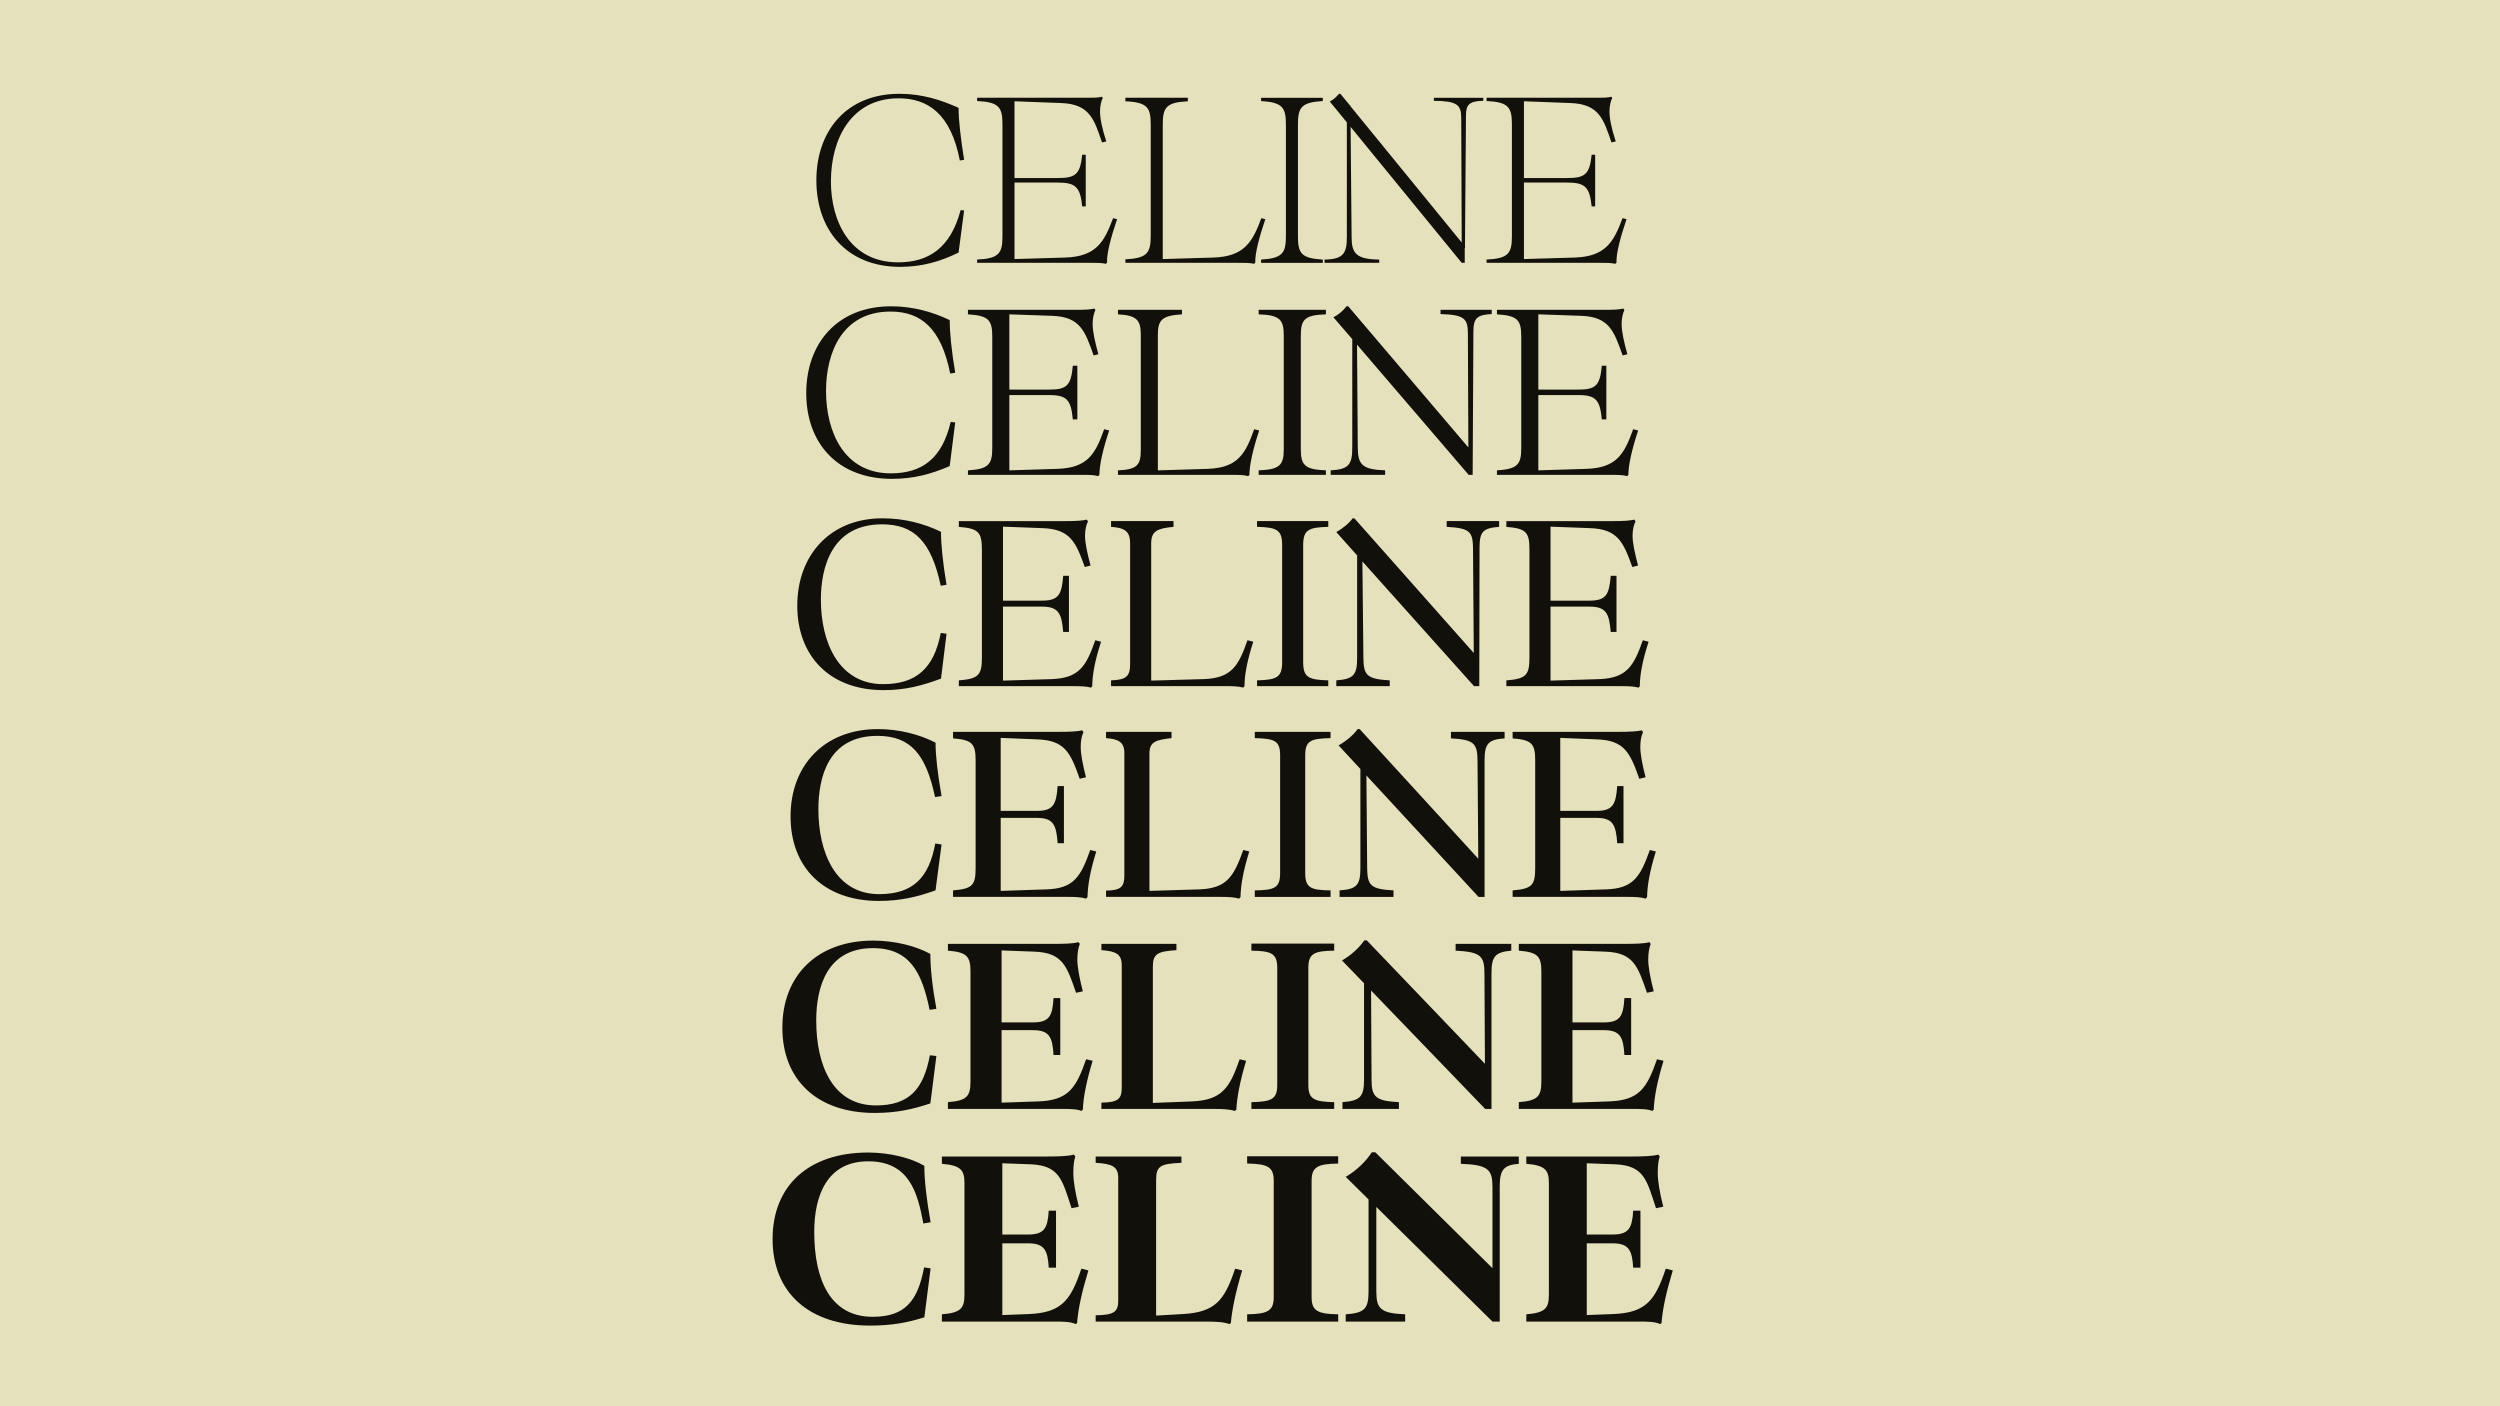
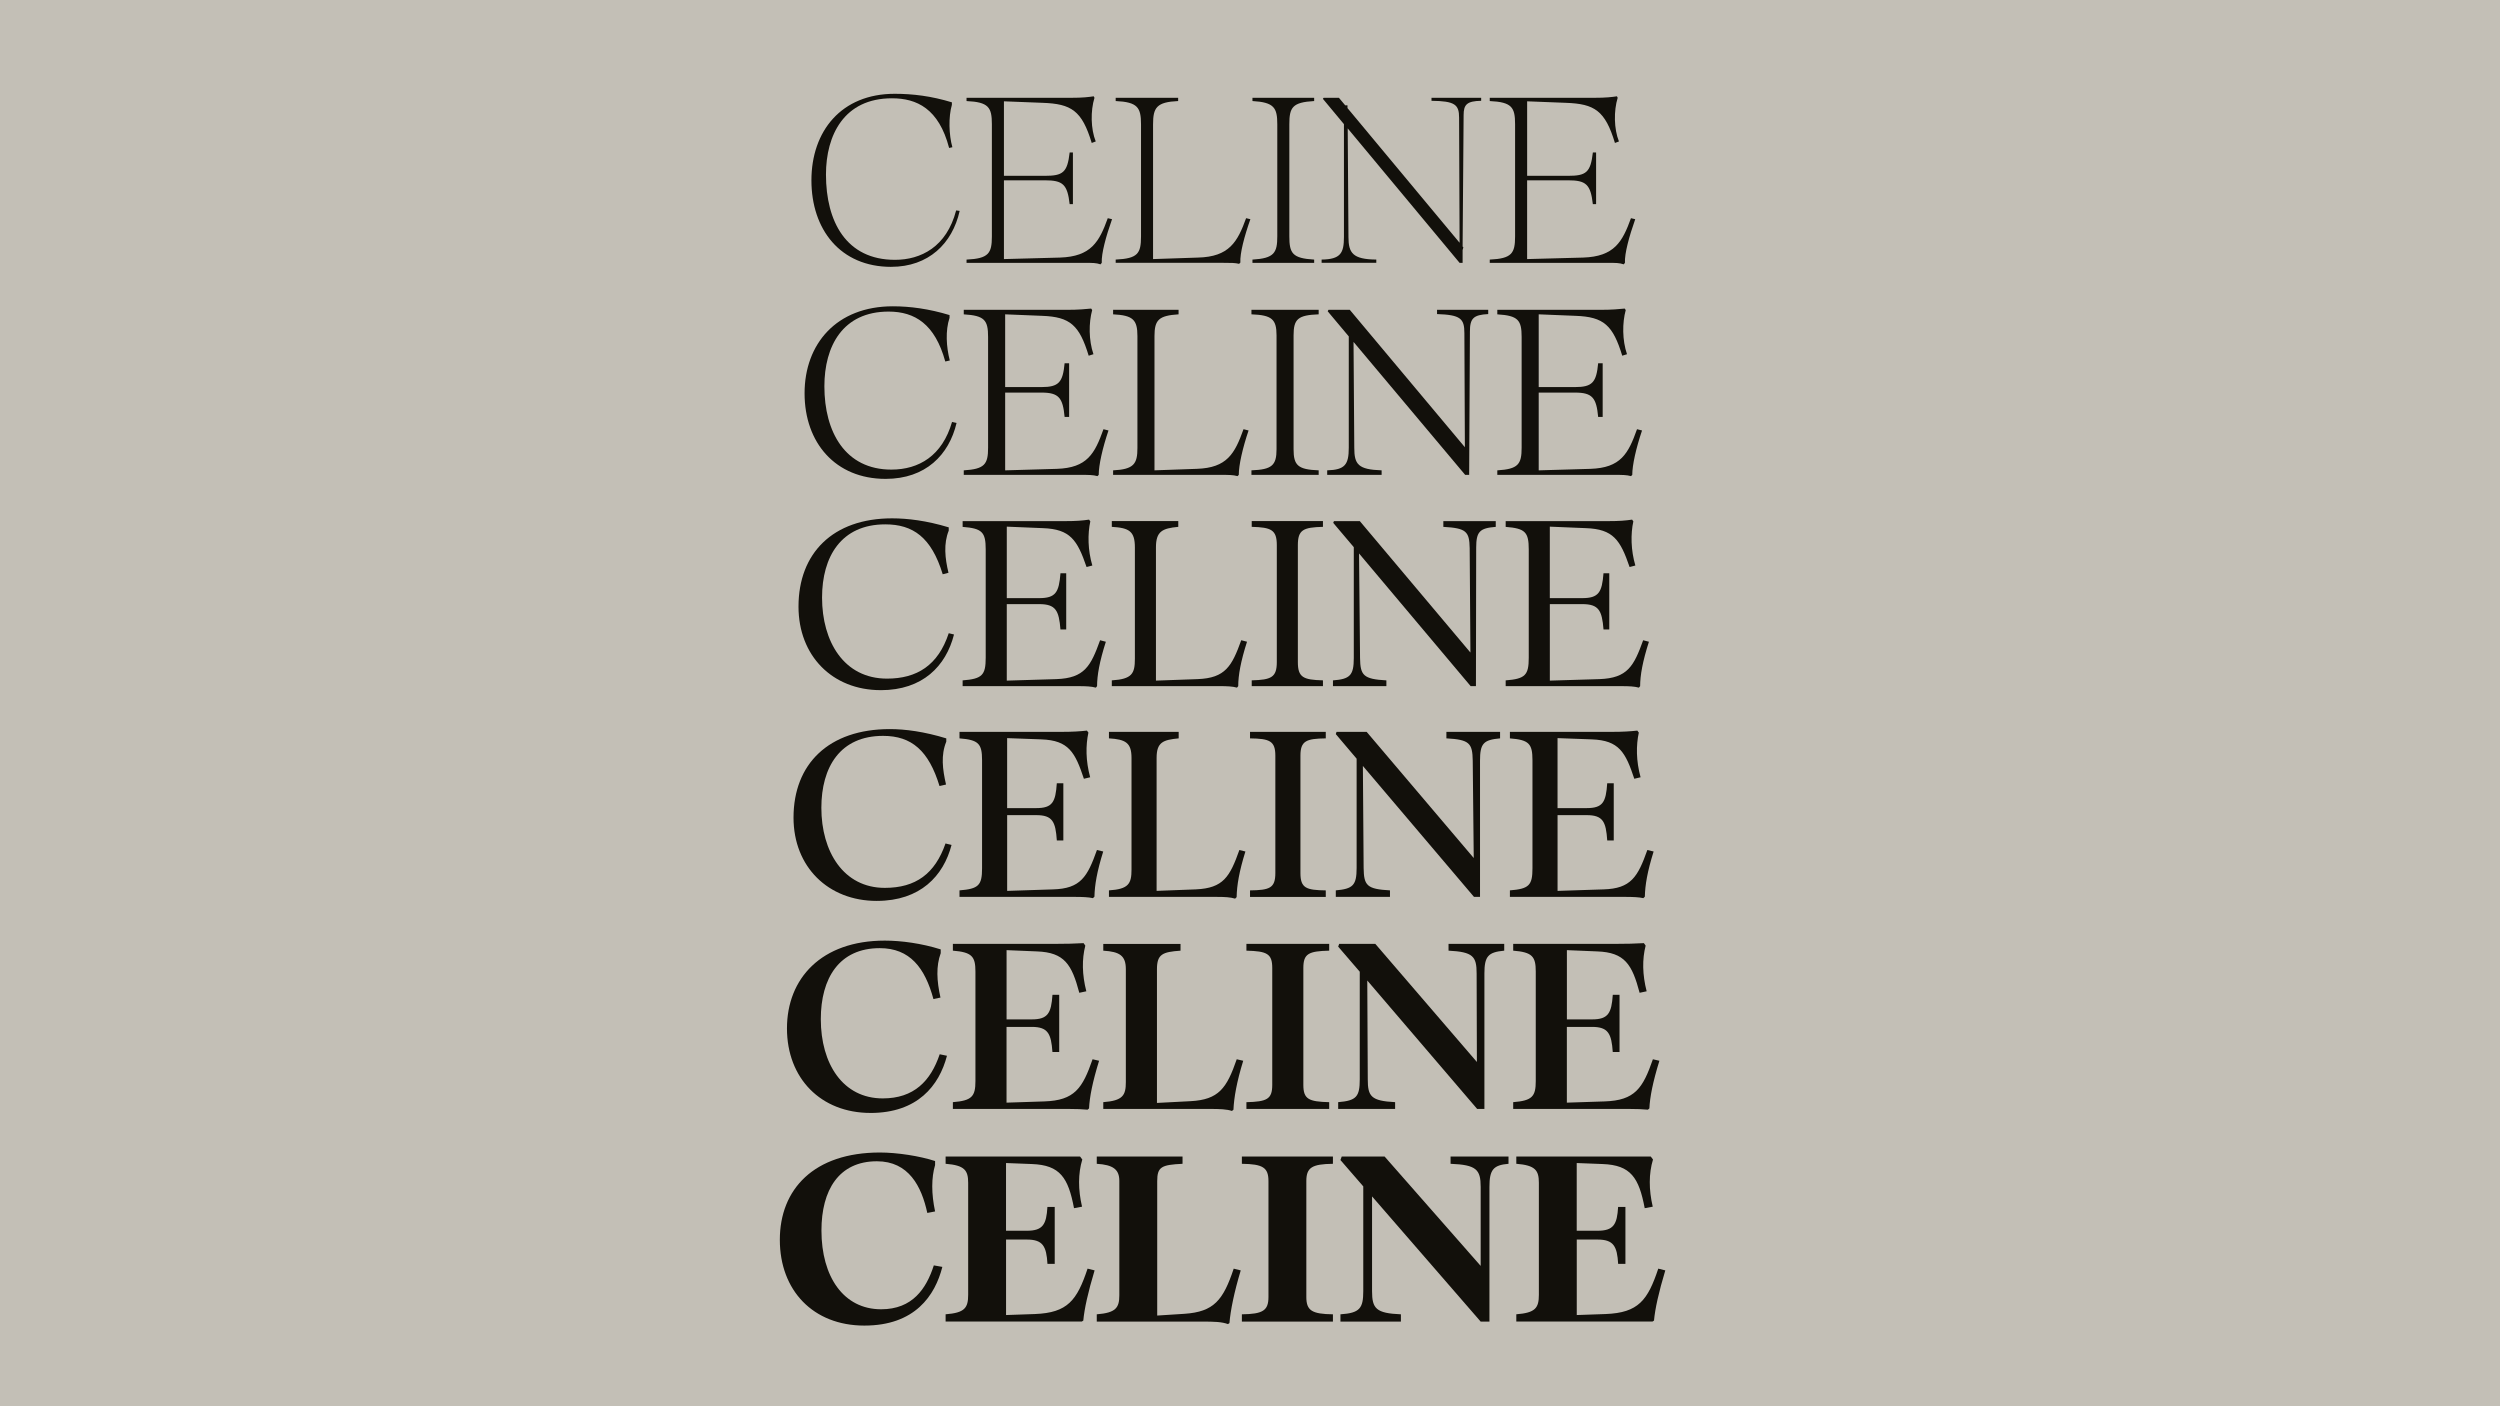
<svg xmlns="http://www.w3.org/2000/svg" id="Layer_1" data-name="Layer 1" viewBox="0 0 1366 768">
  <defs>
    <style>
      .cls-1 {
-         fill: #12100b;
+         fill: #c3bfb6;
      }

      .cls-2 {
-         fill: #e5e1bd;
+         fill: #12100b;
      }

      .cls-3 {
        clip-path: url(#clippath);
      }
    </style>
    <clipPath id="clippath">
-       <rect class="cls-2" x="-10" y="-10" width="1386" height="788" />
+       <rect class="cls-1" x="-10" y="-10" width="1386" height="788" />
    </clipPath>
  </defs>
  <g>
-     <rect class="cls-2" x="-10" y="-10" width="1386" height="788" />
+     <rect class="cls-1" x="-10" y="-10" width="1386" height="788" />
    <g class="cls-3">
-       <rect class="cls-2" x="-.35" y="-3.25" width="1366.71" height="779.89" />
+       <rect class="cls-1" x="-.35" y="-3.25" width="1366.71" height="779.89" />
    </g>
  </g>
  <g>
-     <path class="cls-1" d="M454.01,99.07c0,22.2,10.69,44.27,36.73,44.27,16.45,0,28.64-7.67,34.13-28.51l1.92.14-3.02,23.03c-10,4.93-20.15,7.81-31.93,7.81-29.6,0-45.78-20.56-45.78-47.28s16.17-47.28,45.37-47.28c12.33,0,22.61,3.29,32.34,7.68,0,6.85,1.1,16.17,3.02,28.37l-2.33.41c-4.93-25.63-17.54-33.99-33.44-33.99-25.9,0-37,22.2-37,45.36Z" />
-     <path class="cls-1" d="M593.25,84.54v28.23h-1.92c-1.1-10.69-3.7-13.02-13.43-13.02h-23.57v41.8l27.68-.82c17-.55,21.38-8.63,26.18-21.52l2.19.55c-3.15,9.18-5.76,18.78-5.48,23.71l-.69.68c-2.33-.55-4.39-.55-8.91-.55h-61.4v-1.78c11.92-.55,13.84-3.43,13.84-12.61v-61.4c0-9.18-1.92-12.06-13.84-12.61v-1.78h59.89c4.11,0,5.76,0,8.36-.55l.41.69c-.82,1.51-1.51,4.39-1.51,7.26,0,4.11,1.23,9.73,3.43,16.45l-2.33.55c-4.25-12.33-6.58-20.97-22.34-21.52l-25.49-.96v41.94h23.57c9.73,0,12.33-1.92,13.43-12.75h1.92Z" />
-     <path class="cls-1" d="M689.19,119.22l2.19.55c-3.15,9.18-5.76,18.78-5.48,23.71l-.69.68c-2.19-.55-4.39-.55-8.63-.55h-61.67v-1.92c11.92-.55,13.84-3.56,13.84-12.75v-60.85c0-9.18-1.65-12.2-13.84-12.75v-1.92h34.13v1.92c-11.79.55-13.71,3.43-13.71,12.61v73.6l27.68-.82c17-.55,21.38-8.63,26.18-21.52Z" />
-     <path class="cls-1" d="M689.05,55.21v-1.78h33.72v1.78c-11.79.69-13.57,3.56-13.57,12.75v61.13c0,9.32,1.78,12.06,13.57,12.75v1.78h-33.72v-1.78c11.79-.69,13.57-3.7,13.57-12.75v-61.13c0-9.04-1.78-12.06-13.57-12.75Z" />
-     <path class="cls-1" d="M737.56,57.54h.27v.41l60.85,74.56-.27-68.25c0-7.13-2.47-9.05-14.94-9.18v-1.64h27v1.64c-7.54.14-9.46,2.06-9.46,7.81l-.55,71.68.14.27-.27.96v7.81h-1.65l-60.71-74.28.55,60.17c0,8.77,2.33,12.2,15.08,12.33v1.78h-29.88v-1.78c10.28-.14,12.2-3.43,12.2-12.33v-62.63l-9.32-11.38c2.33-1.23,3.56-2.6,5.07-4.25h.69l5.21,6.3Z" />
-     <path class="cls-1" d="M871.6,84.54v28.23h-1.92c-1.1-10.69-3.7-13.02-13.43-13.02h-23.57v41.8l27.69-.82c16.99-.55,21.38-8.63,26.18-21.52l2.19.55c-3.15,9.18-5.76,18.78-5.48,23.71l-.69.68c-2.33-.55-4.39-.55-8.91-.55h-61.4v-1.78c11.92-.55,13.84-3.43,13.84-12.61v-61.4c0-9.18-1.92-12.06-13.84-12.61v-1.78h59.89c4.11,0,5.76,0,8.36-.55l.41.69c-.82,1.51-1.51,4.39-1.51,7.26,0,4.11,1.23,9.73,3.43,16.45l-2.33.55c-4.25-12.33-6.58-20.97-22.34-21.52l-25.49-.96v41.94h23.57c9.73,0,12.33-1.92,13.43-12.75h1.92Z" />
+     <path class="cls-2" d="M486.94,145.81c-27.82,0-43.58-20.42-43.58-47.28s16.31-47.28,45.5-47.28c9.87,0,20.01,1.23,31.25,4.66v1.37c-1.92,6.58-1.64,16.45.27,23.16l-1.78.41c-5.62-21.52-17.68-27.14-31.25-27.14-26.18,0-36.04,20.15-36.04,41.66,0,25.77,11.1,46.6,37.69,46.6,14.12,0,28.23-6.99,33.44-27l1.92.27c-3.97,17.82-17,30.56-37.42,30.56Z" />
+     <path class="cls-2" d="M586.24,83.31v28.23h-1.78c-1.23-10.83-3.7-13.02-13.57-13.02h-22.34v43.04l30.56-.82c17.13-.55,21.52-8.63,26.18-21.52l2.33.55c-3.29,9.32-5.89,18.78-5.62,23.85l-.69.82c-2.33-.82-4.25-.82-8.91-.82h-64.28v-1.78c12.06-.55,13.84-3.43,13.84-12.61v-61.4c0-9.18-1.78-12.06-13.84-12.61v-1.78h56.88c6.85,0,9.73-.41,12.61-.82l.41.82c-2.19,7.13-2.06,16.99.69,23.85l-2.19.82c-5.34-17.68-11.1-21.38-26.86-21.93l-21.11-.82v40.71h22.34c9.87,0,12.33-1.78,13.57-12.75h1.78Z" />
+     <path class="cls-2" d="M680.88,119.22l2.33.55c-3.29,9.32-5.76,18.64-5.48,23.71l-.69.68c-2.19-.55-4.39-.55-8.63-.55h-58.8v-1.78c12.06-.55,13.84-3.29,13.84-12.61v-61.26c0-9.18-1.78-12.2-13.84-12.75v-1.78h34.13v1.78c-11.79.55-13.71,3.56-13.71,12.75v73.6l24.53-.82c17.13-.41,21.65-8.63,26.31-21.52Z" />
+     <path class="cls-2" d="M684.34,55.21v-1.78h33.72v1.78c-11.92.69-13.57,3.43-13.57,12.75v61.13c0,9.32,1.64,12.06,13.57,12.75v1.78h-33.72v-1.78c11.92-.69,13.57-3.7,13.57-12.75v-61.13c0-9.04-1.64-12.06-13.57-12.75Z" />
+     <path class="cls-2" d="M735.03,57.54h1.23v1.51l61.26,73.6-.27-68.39c0-7.13-2.33-9.05-15.08-9.18v-1.64h27.14v1.64c-7.81.14-9.59,2.06-9.59,7.81l-.55,71.82.41.41-.41,1.51v6.99h-1.65l-61.13-73.46.41,59.34c0,8.77,2.33,12.2,15.21,12.33v1.78h-29.88v-1.78c10.42-.14,12.2-3.56,12.2-12.33v-61.67l-11.51-13.84.41-.55h8.36l3.43,4.11Z" />
+     <path class="cls-2" d="M872.11,83.31v28.23h-1.78c-1.23-10.83-3.7-13.02-13.57-13.02h-22.34v43.04l30.56-.82c17.13-.55,21.52-8.63,26.18-21.52l2.33.55c-3.29,9.32-5.89,18.78-5.62,23.85l-.68.82c-2.33-.82-4.25-.82-8.91-.82h-64.28v-1.78c12.06-.55,13.84-3.43,13.84-12.61v-61.4c0-9.18-1.78-12.06-13.84-12.61v-1.78h56.88c6.85,0,9.73-.41,12.61-.82l.41.82c-2.19,7.13-2.06,16.99.69,23.85l-2.19.82c-5.35-17.68-11.1-21.38-26.86-21.93l-21.11-.82v40.71h22.34c9.87,0,12.33-1.78,13.57-12.75h1.78Z" />
  </g>
  <g>
-     <path class="cls-1" d="M451.34,213.55c0,22.89,10.14,45.09,35.36,45.09,17.27,0,28.1-8.22,32.76-28.1l2.47.27-3.01,23.85c-10.14,4.39-19.74,6.99-31.52,6.99-30.02,0-46.87-19.74-46.87-46.87s17-47.42,46.32-47.42c11.92,0,22.61,3.02,32.07,7.54,0,6.85.96,16.45,3.01,28.78l-2.74.41c-4.93-24.53-15.76-33.85-32.62-33.85-26.31,0-35.22,22.34-35.22,43.31Z" />
-     <path class="cls-1" d="M588.66,199.84v29.33h-2.47c-.96-10.42-3.15-13.29-12.61-13.29h-22.07v41.12l26.31-.82c16.45-.55,20.7-8.09,25.49-21.66l2.74.69c-3.29,9.87-5.34,18.78-5.34,24.26l-.69.69c-2.33-.69-4.93-.69-9.18-.69h-61.95v-2.47c11.38-.69,13.29-3.29,13.29-12.33v-60.58c0-9.18-1.92-11.65-13.29-12.33v-2.47h58.66c5.34,0,7.95-.14,10.42-.69l.55.82c-.82,1.64-1.51,4.52-1.51,7.54,0,4.11,1.23,9.73,3.15,16.58l-2.6.68c-4.66-13.16-7.26-21.11-22.61-21.65l-23.44-.82v41.12h22.07c9.46,0,11.65-2.47,12.61-13.02h2.47Z" />
-     <path class="cls-1" d="M685.28,234.52l2.74.69c-3.29,9.87-5.34,18.78-5.34,24.26l-.69.69c-2.33-.69-4.93-.69-9.18-.69h-61.95v-2.47c10.55-.41,12.47-3.02,12.47-11.1v-63.04c0-8.09-2.33-10.55-12.47-11.1v-2.47h34.95v2.47c-10.69.69-13.16,2.88-13.16,11.1v74.15l27.14-.82c16.45-.55,20.7-8.09,25.49-21.66Z" />
-     <path class="cls-1" d="M687.74,171.75v-2.47h36.73v2.47c-11.38.41-13.71,2.6-13.71,11.51v62.22c0,8.77,2.33,11.1,13.71,11.51v2.47h-36.73v-2.47c11.38-.41,13.71-2.74,13.71-11.51v-62.22c0-8.77-2.33-11.1-13.71-11.51Z" />
-     <path class="cls-1" d="M802.32,244.52l-.27-62.5c0-8.09-2.19-10-14.94-10.42v-2.33h27.96v2.33c-8.09.41-10,2.33-10,9.59l-.41,78.26h-2.19l-60.99-71.13.41,56.33c.14,9.05,2.19,11.92,14.94,12.33v2.47h-29.74v-2.47c9.87-.41,11.79-3.29,11.79-12.33v-59.34l-10.28-11.92c3.02-1.64,5.35-3.7,7.13-6.03h.96l65.65,77.16Z" />
-     <path class="cls-1" d="M877.7,199.84v29.33h-2.47c-.96-10.42-3.15-13.29-12.61-13.29h-22.07v41.12l26.31-.82c16.45-.55,20.7-8.09,25.49-21.66l2.74.69c-3.29,9.87-5.35,18.78-5.35,24.26l-.68.69c-2.33-.69-4.93-.69-9.18-.69h-61.95v-2.47c11.38-.69,13.29-3.29,13.29-12.33v-60.58c0-9.18-1.92-11.65-13.29-12.33v-2.47h58.66c5.35,0,7.95-.14,10.42-.69l.55.82c-.82,1.64-1.51,4.52-1.51,7.54,0,4.11,1.23,9.73,3.15,16.58l-2.6.68c-4.66-13.16-7.26-21.11-22.61-21.65l-23.44-.82v41.12h22.07c9.46,0,11.65-2.47,12.61-13.02h2.47Z" />
+     <path class="cls-2" d="M483.89,261.66c-27.41,0-44.27-19.74-44.27-46.74s17.41-47.56,48.24-47.56c9.32,0,19.74,1.37,30.97,4.8v1.51c-2.33,6.99-1.78,15.9.14,23.3l-2.47.55c-5.62-20.42-16.58-27.27-30.97-27.27-25.08,0-35.09,18.91-35.09,40.84,0,24.94,11.38,45.5,36.59,45.5,15.08,0,27.82-7.54,33.17-26.04l2.47.55c-4.11,17.41-16.86,30.56-38.79,30.56Z" />
+     <path class="cls-2" d="M584.17,198.47v29.33h-2.47c-.96-10.42-3.15-13.29-12.61-13.29h-19.87v42.49l28.23-.82c16.58-.55,20.7-8.22,25.49-21.66l2.74.69c-3.29,9.73-5.34,18.91-5.34,24.26l-.69.69c-2.33-.69-4.93-.69-9.18-.69h-63.87v-2.47c11.38-.69,13.29-3.29,13.29-12.33v-60.58c0-9.18-1.92-11.65-13.29-12.33v-2.47h56.33c6.58,0,10.14-.41,13.29-.69l.55.82c-1.92,6.99-1.92,16.45.69,24.12l-2.6.82c-5.07-16.58-10-21.24-25.49-21.79l-20.15-.82v39.75h19.87c9.46,0,11.65-2.6,12.61-13.02h2.47Z" />
+     <path class="cls-2" d="M679.48,234.52l2.74.69c-3.29,9.73-5.35,18.91-5.35,24.26l-.69.69c-2.33-.69-4.93-.69-9.18-.69h-58.8v-2.47c11.38-.55,13.29-3.56,13.29-12.2v-61.13c0-8.91-2.33-11.38-13.29-11.92v-2.47h35.77v2.47c-10.83.69-13.16,3.02-13.16,11.92v73.32l23.16-.82c16.45-.55,20.7-8.22,25.49-21.66Z" />
+     <path class="cls-2" d="M683.79,171.75v-2.47h36.73v2.47c-11.38.41-13.71,2.6-13.71,11.51v62.22c0,8.77,2.33,11.1,13.71,11.51v2.47h-36.73v-2.47c11.24-.41,13.71-2.74,13.71-11.51v-62.22c0-8.77-2.47-11.1-13.71-11.51Z" />
+     <path class="cls-2" d="M800.41,244.39l-.27-62.36c0-7.95-2.06-10-14.94-10.42v-2.33h27.96v2.33c-8.09.41-10,2.33-10,9.59l-.41,78.26h-2.19l-60.99-72.64.41,57.84c0,9.05,2.06,11.92,14.94,12.33v2.47h-29.74v-2.47c9.73-.27,11.79-3.15,11.79-12.33v-60.85l-11.51-13.71.41-.82h11.65l62.91,75.11Z" />
+     <path class="cls-2" d="M875.7,198.47v29.33h-2.47c-.96-10.42-3.15-13.29-12.61-13.29h-19.87v42.49l28.23-.82c16.58-.55,20.7-8.22,25.49-21.66l2.74.69c-3.29,9.73-5.34,18.91-5.34,24.26l-.69.69c-2.33-.69-4.93-.69-9.18-.69h-63.87v-2.47c11.38-.69,13.29-3.29,13.29-12.33v-60.58c0-9.18-1.92-11.65-13.29-12.33v-2.47h56.33c6.58,0,10.14-.41,13.29-.69l.55.82c-1.92,6.99-1.92,16.45.69,24.12l-2.6.82c-5.07-16.58-10-21.24-25.49-21.79l-20.15-.82v39.75h19.87c9.46,0,11.65-2.6,12.61-13.02h2.47Z" />
  </g>
  <g>
-     <path class="cls-1" d="M448.53,327.76c0,22.89,9.59,46.05,33.99,46.05,18.37,0,27.82-8.91,31.52-27.96l3.15.41-3.02,24.53c-10.28,3.84-19.46,6.3-31.39,6.3-29.74,0-47.15-18.91-47.15-46.19s17.68-47.7,46.6-47.7c11.51,0,22.48,2.74,31.93,7.4,0,6.85.96,16.58,3.02,28.92l-3.15.55c-5.21-24.4-14.67-33.58-32.07-33.58-27.41,0-33.44,23.3-33.44,41.25Z" />
-     <path class="cls-1" d="M584.07,314.6v30.7h-3.15c-.82-10.28-2.6-13.84-11.65-13.84h-21.24v40.43l26.59-.82c15.21-.55,18.91-7.26,23.85-21.24l3.15.82c-3.43,10.55-4.8,18.23-4.8,24.26l-.69.82c-2.33-.69-5.48-.82-9.46-.82h-62.77v-3.15c10.69-.82,12.61-2.88,12.61-12.33v-59.21c0-9.46-1.92-11.51-12.61-12.33v-3.15h57.7c6.72,0,9.87-.27,12.2-.82l.69.96c-.96,1.78-1.64,4.66-1.64,7.81,0,3.97,1.23,9.59,3.02,16.31l-3.15.82c-4.93-13.84-8.09-20.7-23.03-21.24l-21.65-.82v40.43h21.24c9.05,0,10.83-3.15,11.65-13.57h3.15Z" />
-     <path class="cls-1" d="M681.65,349.82l3.15.82c-3.43,10.55-4.8,18.23-4.8,24.26l-.69.82c-2.33-.69-5.48-.82-9.46-.82h-62.77v-3.15c8.5-.27,10.42-2.33,10.42-9.05v-65.79c0-6.71-3.01-8.5-10.42-9.04v-3.15h34.13v3.15c-8.91.82-12.2,2.33-12.2,9.04v74.97l28.78-.82c15.21-.55,18.91-7.26,23.85-21.24Z" />
-     <path class="cls-1" d="M686.85,287.87v-3.15h38.92v3.15c-10.83.27-13.71,1.64-13.71,10v63.87c0,8.36,2.88,9.73,13.71,10v3.15h-38.92v-3.15c10.83-.27,13.71-1.64,13.71-10v-63.87c0-8.36-2.88-9.73-13.71-10Z" />
-     <path class="cls-1" d="M805.27,356.81l-.41-57.29c-.14-9.05-1.78-10.96-14.39-11.65v-3.15h28.64v3.15c-8.77.68-10.69,2.6-10.69,11.38l-.14,75.65h-2.88l-60.99-68.12.55,52.77c.14,9.32,1.78,11.51,14.39,12.2v3.15h-29.19v-3.15c9.32-.69,11.38-2.88,11.38-12.2v-56.06l-11.38-12.75c3.56-2.06,6.99-4.8,8.91-7.54h.96l65.24,73.6Z" />
-     <path class="cls-1" d="M883.25,314.6v30.7h-3.15c-.82-10.28-2.6-13.84-11.65-13.84h-21.24v40.43l26.59-.82c15.21-.55,18.91-7.26,23.85-21.24l3.15.82c-3.43,10.55-4.8,18.23-4.8,24.26l-.69.82c-2.33-.69-5.48-.82-9.46-.82h-62.77v-3.15c10.69-.82,12.61-2.88,12.61-12.33v-59.21c0-9.46-1.92-11.51-12.61-12.33v-3.15h57.7c6.71,0,9.87-.27,12.2-.82l.69.96c-.96,1.78-1.64,4.66-1.64,7.81,0,3.97,1.23,9.59,3.01,16.31l-3.15.82c-4.93-13.84-8.09-20.7-23.02-21.24l-21.66-.82v40.43h21.24c9.04,0,10.83-3.15,11.65-13.57h3.15Z" />
+     <path class="cls-2" d="M481.25,377.1c-26.59,0-44.95-18.91-44.95-45.64,0-29.19,18.78-48.24,51.12-48.24,8.36,0,18.78,1.23,30.97,4.93v1.78c-2.88,7.13-2.06,15.08-.14,23.03l-3.15.82c-6.17-20.28-16.31-27.27-31.39-27.27-24.12,0-34.54,17.68-34.54,40.02,0,23.98,11.92,44.27,35.5,44.27,16.31,0,27.96-7.26,33.72-24.81l2.88.69c-4.39,17.27-17.13,30.43-40.02,30.43Z" />
+     <path class="cls-2" d="M582.58,313.23v30.7h-3.15c-.82-10.42-2.6-13.84-11.65-13.84h-17.68v41.8l27.14-.82c15.35-.55,18.78-7.13,23.85-21.24l3.15.82c-3.43,10.69-4.8,18.37-4.8,24.26l-.68.82c-2.33-.69-5.48-.82-9.46-.82h-63.32v-3.15c10.69-.82,12.61-2.88,12.61-12.33v-59.21c0-9.46-1.92-11.51-12.61-12.33v-3.15h56.06c6.03,0,9.32-.27,13.02-.82l.69.96c-1.51,6.85-1.37,15.76,1.1,24.12l-3.15.82c-5.07-14.8-8.91-20.7-23.85-21.24l-19.74-.82v39.06h17.68c9.05,0,10.83-3.15,11.65-13.57h3.15Z" />
+     <path class="cls-2" d="M678.22,349.82l3.15.82c-3.43,10.69-4.8,18.37-4.8,24.26l-.69.82c-2.33-.69-5.48-.82-9.46-.82h-58.93v-3.15c11.1-.69,12.61-3.7,12.61-11.79v-60.85c0-8.77-3.01-10.69-12.61-11.24v-3.15h36.32v3.15c-8.77.82-12.2,2.47-12.2,11.24v72.78l22.75-.82c15.21-.55,18.78-7.13,23.85-21.24Z" />
+     <path class="cls-2" d="M683.94,287.87v-3.15h38.92v3.15c-10.83.27-13.71,1.64-13.71,10v63.87c0,8.36,2.88,9.73,13.71,10v3.15h-38.92v-3.15c10.69-.27,13.71-1.64,13.71-10v-63.87c0-8.36-3.02-9.73-13.71-10Z" />
+     <path class="cls-2" d="M803.44,356.54l-.41-57.01c-.14-9.18-1.92-10.96-14.39-11.65v-3.15h28.64v3.15c-8.77.68-10.69,2.6-10.69,11.38l-.14,75.65h-2.88l-60.99-72.5.55,57.15c.14,9.46,1.78,11.51,14.39,12.2v3.15h-29.19v-3.15c9.32-.69,11.38-2.74,11.38-12.2v-60.58l-11.24-13.29.41-.96h14.12l60.44,71.82Z" />
+     <path class="cls-2" d="M879.31,313.23v30.7h-3.15c-.82-10.42-2.6-13.84-11.65-13.84h-17.68v41.8l27.14-.82c15.35-.55,18.78-7.13,23.85-21.24l3.15.82c-3.43,10.69-4.8,18.37-4.8,24.26l-.69.82c-2.33-.69-5.48-.82-9.46-.82h-63.32v-3.15c10.69-.82,12.61-2.88,12.61-12.33v-59.21c0-9.46-1.92-11.51-12.61-12.33v-3.15h56.05c6.03,0,9.32-.27,13.02-.82l.69.96c-1.51,6.85-1.37,15.76,1.1,24.12l-3.15.82c-5.07-14.8-8.91-20.7-23.85-21.24l-19.74-.82v39.06h17.68c9.04,0,10.83-3.15,11.65-13.57h3.15Z" />
  </g>
  <g>
-     <path class="cls-1" d="M447.16,442.1c0,23.57,9.32,46.46,33.17,46.46,18.64,0,27.27-9.04,30.7-27.68l3.43.55-3.29,25.08c-10.14,3.56-19.05,5.76-30.97,5.76-30.15,0-48.24-18.37-48.24-46.19s18.37-47.7,47.7-47.7c11.24,0,22.48,2.74,31.52,7.4,0,6.99,1.1,16.72,3.29,29.19l-3.56.55c-4.93-23.16-13.16-33.44-31.52-33.44-27,0-32.21,22.89-32.21,40.02Z" />
-     <path class="cls-1" d="M581.33,429.49v31.25h-3.43c-.69-10.14-2.47-13.84-11.24-13.84h-19.87v39.88l24.81-.82c15.21-.41,18.91-6.99,24.12-21.52l3.29.82c-3.43,10.96-4.66,18.5-4.8,24.94l-.82.82c-2.33-.82-5.76-.96-9.73-.96h-62.91v-3.56c10.42-.82,12.33-2.74,12.33-12.06v-59.07c0-9.05-1.92-11.1-12.33-11.92v-3.56h57.15c7.26,0,10.96-.27,13.43-.82l.68.96c-.96,1.92-1.51,4.8-1.51,8.09,0,3.97,1.1,9.59,2.88,16.58l-3.43.82c-5.07-14.39-8.22-20.97-23.02-21.52l-20.15-.82v39.88h19.87c8.77,0,10.55-3.43,11.24-13.57h3.43Z" />
-     <path class="cls-1" d="M679.32,464.44l3.29.82c-3.43,10.96-4.66,18.64-4.8,24.94l-.82.82c-2.47-.82-5.76-.96-10.14-.96h-62.5v-3.43c8.09-.14,10-2.06,10-8.22v-66.88c0-6.17-3.29-7.67-10-8.22v-3.43h35.77v3.43c-8.63.96-12.06,2.06-12.06,8.36v75.11l27.14-.82c15.21-.55,18.91-6.99,24.12-21.52Z" />
-     <path class="cls-1" d="M685.62,403.31v-3.43h41.39v3.43c-10.83.27-13.84,1.37-13.84,9.46v64.28c0,8.09,3.02,9.32,13.84,9.46v3.56h-41.39v-3.56c10.83-.14,13.84-1.37,13.84-9.46v-64.28c0-8.09-3.02-9.18-13.84-9.46Z" />
-     <path class="cls-1" d="M807.73,469.24l-.41-53.59c-.14-9.46-1.78-11.51-14.53-12.2v-3.56h29.33v3.56c-8.91.68-10.96,2.74-10.96,12.2v74.42h-3.29l-61.26-66.33.41,50.57c.14,9.46,1.78,11.51,14.39,12.2v3.56h-29.47v-3.56c9.32-.69,11.38-2.74,11.38-12.2v-54.14l-11.92-12.88c4.11-2.33,8.09-5.62,10.42-8.91h1.1l64.83,70.86Z" />
-     <path class="cls-1" d="M887.08,429.49v31.25h-3.43c-.68-10.14-2.47-13.84-11.24-13.84h-19.87v39.88l24.81-.82c15.21-.41,18.91-6.99,24.12-21.52l3.29.82c-3.43,10.96-4.66,18.5-4.8,24.94l-.82.82c-2.33-.82-5.76-.96-9.73-.96h-62.91v-3.56c10.42-.82,12.33-2.74,12.33-12.06v-59.07c0-9.05-1.92-11.1-12.33-11.92v-3.56h57.15c7.26,0,10.96-.27,13.43-.82l.69.96c-.96,1.92-1.51,4.8-1.51,8.09,0,3.97,1.1,9.59,2.88,16.58l-3.43.82c-5.07-14.39-8.22-20.97-23.03-21.52l-20.15-.82v39.88h19.87c8.77,0,10.55-3.43,11.24-13.57h3.43Z" />
+     <path class="cls-2" d="M479.08,492.26c-26.59,0-45.5-18.64-45.5-45.5,0-29.33,19.19-48.38,52.63-48.38,8.36,0,18.78,1.37,30.84,5.07v1.78c-3.02,7.4-2.06,15.08-.14,23.44l-3.56.82c-5.89-19.32-15.21-27.41-30.84-27.41-23.44,0-33.72,17-33.72,39.33,0,23.85,12.06,43.72,34.67,43.72,16.86,0,27.41-7.68,33.17-24.26l3.29.82c-4.39,16.86-17,30.56-40.84,30.56Z" />
+     <path class="cls-2" d="M581.01,427.98v31.25h-3.56c-.69-10.28-2.33-13.84-11.24-13.84h-15.9v41.39l25.08-.82c15.08-.41,18.78-6.85,23.98-21.52l3.43.82c-3.43,10.96-4.66,18.37-4.8,24.67l-.82.82c-2.33-.55-5.89-.69-9.73-.69h-63.18v-3.56c10.42-.82,12.33-2.74,12.33-12.06v-59.07c0-9.05-1.92-11.1-12.33-11.92v-3.56h55.78c6.03,0,10-.27,13.84-.69l.82,1.1c-1.51,6.99-1.51,15.35.96,24.4l-3.43.82c-4.8-14.53-8.36-20.97-23.16-21.52l-18.78-.69v38.24h15.9c8.91,0,10.55-3.29,11.24-13.57h3.56Z" />
+     <path class="cls-2" d="M677.2,464.44l3.29.82c-3.43,10.96-4.66,18.5-4.8,24.94l-.82.82c-2.6-.82-5.76-.96-10.14-.96h-58.8v-3.56c10.69-.69,12.33-3.56,12.33-11.38v-60.99c0-8.36-3.29-10.14-12.33-10.69v-3.56h38.1v3.56c-8.5.82-12.06,2.06-12.06,10.69v72.64l21.52-.82c14.94-.69,18.5-6.85,23.71-21.52Z" />
+     <path class="cls-2" d="M683.01,403.45v-3.56h41.39v3.56c-10.69.14-13.84,1.37-13.84,9.46v64.14c0,8.22,3.15,9.32,13.84,9.46v3.56h-41.39v-3.56c10.69-.14,13.84-1.23,13.84-9.46v-64.14c0-8.09-3.15-9.32-13.84-9.46Z" />
+     <path class="cls-2" d="M805.25,468.82l-.55-53.18c-.14-9.59-1.78-11.51-14.39-12.2v-3.56h29.33v3.56c-9.05.82-10.96,2.74-10.96,12.2v74.42h-3.29l-60.71-71.54.41,55.78c.14,9.59,1.78,11.51,14.39,12.2v3.56h-29.6v-3.56c9.32-.82,11.38-2.74,11.38-12.2v-59.75l-11.38-13.43.41-1.23h16.45l58.52,68.94Z" />
+     <path class="cls-2" d="M881.75,427.98v31.25h-3.56c-.68-10.28-2.33-13.84-11.24-13.84h-15.9v41.39l25.08-.82c15.08-.41,18.78-6.85,23.98-21.52l3.43.82c-3.43,10.96-4.66,18.37-4.8,24.67l-.82.82c-2.33-.55-5.89-.69-9.73-.69h-63.18v-3.56c10.42-.82,12.33-2.74,12.33-12.06v-59.07c0-9.05-1.92-11.1-12.33-11.92v-3.56h55.78c6.03,0,10-.27,13.84-.69l.82,1.1c-1.51,6.99-1.51,15.35.96,24.4l-3.43.82c-4.8-14.53-8.36-20.97-23.16-21.52l-18.78-.69v38.24h15.9c8.91,0,10.55-3.29,11.24-13.57h3.56Z" />
  </g>
  <g>
-     <path class="cls-1" d="M445.99,557.54c0,25.08,9.32,46.46,32.62,46.46,18.37,0,26.04-9.05,29.47-27.41l3.56.41-3.29,25.9c-9.87,3.29-18.64,5.21-30.43,5.21-31.66,0-50.44-18.23-50.44-46.6s18.91-47.56,49.61-47.56c11.79,0,23.16,2.88,31.25,7.26,0,7.26.96,17.27,3.29,30.01l-3.7.55c-4.11-20.15-10.69-33.71-30.97-33.71-24.94,0-30.97,21.11-30.97,39.47Z" />
-     <path class="cls-1" d="M579.34,545.34v31.11h-3.7c-.55-9.87-2.33-13.57-11.24-13.57h-17.13v39.61l20.01-.68c16.45-.55,20.7-7.26,26.18-23.03l3.56.82c-3.43,11.38-5.07,19.74-5.35,26.73l-.82.69c-2.47-1.1-6.58-1.1-10.55-1.1h-62.36v-3.7c10.42-.82,12.33-3.15,12.33-11.51v-59.89c0-8.22-1.92-10.55-12.33-11.38v-3.7h56.47c7.4,0,12.33-.14,14.8-.96l.82.96c-.82,1.92-1.37,4.93-1.37,8.5,0,4.11,1.1,10,3.01,17.41l-3.7.82c-5.07-14.67-7.4-21.93-22.75-22.48l-17.95-.68v39.33h17.13c8.91,0,10.69-3.43,11.24-13.29h3.7Z" />
-     <path class="cls-1" d="M677.33,578.78l3.56.82c-3.43,11.38-5.07,20.28-5.34,26.73l-.82.69c-3.02-.96-6.58-1.1-12.06-1.1h-60.85v-3.43c9.18-.14,11.1-2.06,11.1-8.22v-66.88c0-6.17-3.29-7.67-11.1-8.22v-3.43h40.98v3.43c-10,.69-12.88,1.78-12.88,8.91v74.56l21.24-.82c16.45-.69,20.7-7.26,26.18-23.03Z" />
-     <path class="cls-1" d="M683.77,519.44v-3.84h45.23v3.84c-11.1.14-14.12,1.64-14.12,9.46v63.87c0,7.81,3.02,9.18,14.12,9.46v3.7h-45.23v-3.7c11.1-.27,14.12-1.64,14.12-9.46v-63.87c0-7.81-3.01-9.32-14.12-9.46Z" />
-     <path class="cls-1" d="M811.37,581.25l-.27-49.34c0-9.46-1.92-11.79-15.76-12.47v-3.7h30.43v3.7c-8.77.82-10.83,3.02-10.83,12.47v74.01h-3.43l-62.36-64.69.27,48.52c0,9.46,1.92,11.79,14.94,12.47v3.7h-30.84v-3.7c9.87-.82,11.79-3.02,11.79-12.47v-52.49l-12.06-12.47c5.07-2.88,9.32-6.85,12.2-10.96h1.37l64.55,67.43Z" />
-     <path class="cls-1" d="M891.26,545.34v31.11h-3.7c-.55-9.87-2.33-13.57-11.24-13.57h-17.13v39.61l20.01-.68c16.45-.55,20.7-7.26,26.18-23.03l3.56.82c-3.43,11.38-5.07,19.74-5.34,26.73l-.82.69c-2.47-1.1-6.58-1.1-10.55-1.1h-62.36v-3.7c10.42-.82,12.33-3.15,12.33-11.51v-59.89c0-8.22-1.92-10.55-12.33-11.38v-3.7h56.47c7.4,0,12.33-.14,14.8-.96l.82.96c-.82,1.92-1.37,4.93-1.37,8.5,0,4.11,1.1,10,3.02,17.41l-3.7.82c-5.07-14.67-7.4-21.93-22.75-22.48l-17.96-.68v39.33h17.13c8.91,0,10.69-3.43,11.24-13.29h3.7Z" />
+     <path class="cls-2" d="M475.64,608.11c-27.14,0-45.64-18.91-45.64-46.19s18.78-47.97,53.45-47.97c8.91,0,20.15,1.51,30.56,4.8v2.06c-2.6,7.13-2.19,15.08-.14,24.26l-3.84.82c-4.66-17.13-12.88-27.82-29.33-27.82-22.2,0-32.21,16.45-32.21,38.79,0,24.4,12.06,43.31,33.85,43.31,17,0,26.18-9.46,31.11-24.12l3.97.82c-4.25,16.31-16.04,31.25-41.8,31.25Z" />
+     <path class="cls-2" d="M578.75,543.56v31.25h-3.7c-.69-10-2.47-13.71-11.24-13.71h-13.84v41.39l20.7-.68c16.45-.55,20.83-7.13,26.31-23.03l3.56.82c-3.56,11.51-5.21,19.87-5.48,26.04l-.82.69c-2.47-.27-6.44-.41-10.55-.41h-63.04v-3.7c10.42-.82,12.33-3.15,12.33-11.51v-59.89c0-8.22-1.92-10.55-12.33-11.38v-3.7h55.1c6.85,0,11.51-.14,16.31-.41l.96,1.37c-1.92,7.4-1.78,15.9.55,24.94l-3.84.82c-4.11-15.49-8.09-22.07-23.16-22.61l-16.58-.69v37.83h13.84c8.77,0,10.55-3.43,11.24-13.43h3.7Z" />
+     <path class="cls-2" d="M675.74,578.78l3.56.82c-3.56,11.51-5.07,20.28-5.34,26.73l-.82.69c-2.88-.96-6.58-1.1-12.06-1.1h-58.25v-3.7c10.69-.82,12.33-3.7,12.33-10.96v-61.67c0-7.4-3.29-9.59-12.33-10.14v-3.7h42.21v3.7c-9.87.69-12.88,1.92-12.88,10.14v73.05l18.37-.96c15.35-.82,19.74-6.99,25.22-22.89Z" />
+     <path class="cls-2" d="M681.04,519.44v-3.7h45.23v3.7c-11.24.27-14.12,1.64-14.12,9.46v63.87c0,7.81,2.88,9.18,14.12,9.46v3.7h-45.23v-3.7c11.24-.27,14.12-1.64,14.12-9.46v-63.87c0-7.81-2.88-9.18-14.12-9.46Z" />
+     <path class="cls-2" d="M806.97,580.29l-.14-48.38c0-9.32-1.92-11.79-15.35-12.47v-3.7h30.43v3.7c-8.77.82-10.83,3.02-10.83,12.47v74.01h-3.97l-60.03-70.17.27,54c0,9.32,1.78,11.79,14.94,12.47v3.7h-31.11v-3.7c10.01-.82,11.79-3.02,11.79-12.47v-58.8l-11.79-13.71.55-1.51h19.74l55.51,64.55Z" />
+     <path class="cls-2" d="M884.91,543.56v31.25h-3.7c-.68-10-2.47-13.71-11.24-13.71h-13.84v41.39l20.7-.68c16.45-.55,20.83-7.13,26.31-23.03l3.56.82c-3.56,11.51-5.21,19.87-5.48,26.04l-.82.69c-2.47-.27-6.44-.41-10.55-.41h-63.04v-3.7c10.42-.82,12.33-3.15,12.33-11.51v-59.89c0-8.22-1.92-10.55-12.33-11.38v-3.7h55.1c6.85,0,11.51-.14,16.31-.41l.96,1.37c-1.92,7.4-1.78,15.9.55,24.94l-3.84.82c-4.11-15.49-8.09-22.07-23.16-22.61l-16.58-.69v37.83h13.84c8.77,0,10.55-3.43,11.24-13.43h3.7Z" />
  </g>
  <g>
-     <path class="cls-1" d="M444.9,673.04c0,27.14,9.32,46.46,31.93,46.46,17.95,0,24.67-8.91,28.1-27l3.56.55-3.43,26.73c-9.59,3.02-18.09,4.52-29.74,4.52-33.3,0-53.18-17.96-53.18-47.28s19.87-47.28,52.22-47.28c12.06,0,23.85,3.15,30.7,7.26,0,7.54,1.1,17.82,3.43,30.84l-3.97.69c-3.15-16.86-7.67-33.99-30.15-33.99s-29.47,18.78-29.47,38.51Z" />
-     <path class="cls-1" d="M577.01,661.53v31.11h-3.97c-.55-9.59-2.47-13.29-11.24-13.29h-14.12v39.2l14.39-.55c17.95-.69,23.02-7.54,28.78-24.81l3.84.96c-3.56,11.79-5.62,21.11-6.17,28.78l-.82.55c-2.6-1.37-7.26-1.37-11.51-1.37h-61.54v-3.97c10.42-.82,12.33-3.43,12.33-10.69v-61.13c0-6.85-1.92-9.59-12.33-10.42v-3.97h55.51c7.81,0,13.84-.14,16.58-1.1l.82,1.1c-.69,1.92-1.1,4.93-1.1,8.91,0,4.25.96,10.42,3.01,18.5l-3.97.82c-5.07-15.35-6.44-23.3-22.34-23.99l-15.49-.55v38.92h14.12c8.77,0,10.69-3.43,11.24-13.02h3.97Z" />
-     <path class="cls-1" d="M674.87,693.19l3.84.96c-3.56,11.79-5.62,21.93-6.17,28.78l-.82.55c-3.43-1.23-7.26-1.37-14.25-1.37h-58.8v-3.43c10.42-.14,12.33-2.06,12.33-8.22v-66.88c0-6.17-3.29-7.67-12.33-8.22v-3.43h46.87v3.43c-11.51.55-13.84,1.65-13.84,9.46v74.01l14.39-.82c17.95-.96,23.03-7.54,28.78-24.81Z" />
-     <path class="cls-1" d="M681.44,635.76v-3.97h49.75v3.97c-11.51.14-14.53,2.06-14.53,9.46v63.46c0,7.4,3.02,9.32,14.53,9.46v3.97h-49.75v-3.97c11.51-.14,14.53-2.06,14.53-9.46v-63.46c0-7.4-3.01-9.32-14.53-9.46Z" />
-     <path class="cls-1" d="M815.48,692.92v-44.41c0-9.46-2.33-12.06-17.27-12.61v-3.97h31.66v3.97c-8.36.69-10.42,3.29-10.42,12.61v73.6h-3.97l-63.46-62.63v46.05c0,9.46,2.19,12.06,15.76,12.61v3.97h-32.48v-3.97c10.55-.69,12.47-3.29,12.47-12.61v-50.16l-12.47-12.33c6.17-3.7,10.83-8.22,14.25-13.43h1.92l64,63.32Z" />
-     <path class="cls-1" d="M896.34,661.53v31.11h-3.97c-.55-9.59-2.47-13.29-11.24-13.29h-14.12v39.2l14.39-.55c17.95-.69,23.03-7.54,28.78-24.81l3.84.96c-3.56,11.79-5.62,21.11-6.17,28.78l-.82.55c-2.6-1.37-7.26-1.37-11.51-1.37h-61.54v-3.97c10.42-.82,12.33-3.43,12.33-10.69v-61.13c0-6.85-1.92-9.59-12.33-10.42v-3.97h55.51c7.81,0,13.84-.14,16.58-1.1l.82,1.1c-.69,1.92-1.1,4.93-1.1,8.91,0,4.25.96,10.42,3.02,18.5l-3.97.82c-5.07-15.35-6.44-23.3-22.34-23.99l-15.49-.55v38.92h14.12c8.77,0,10.69-3.43,11.24-13.02h3.97Z" />
+     <path class="cls-2" d="M472.29,724.3c-27.96,0-46.19-19.19-46.19-46.87s18.64-47.7,54.68-47.7c9.46,0,21.79,1.92,30.15,4.66v2.19c-2.06,6.99-2.06,15.62,0,25.35l-4.25.82c-3.15-14.53-10.14-28.23-27.55-28.23-20.83,0-30.29,15.76-30.29,37.83,0,25.22,12.06,43.04,32.62,43.04,17.13,0,24.67-11.24,28.78-23.98l4.66.82c-3.97,15.62-14.94,32.07-42.62,32.07Z" />
+     <path class="cls-2" d="M576.3,659.47v31.11h-3.97c-.55-9.59-2.47-13.29-11.24-13.29h-11.38v41.25l15.76-.55c17.95-.69,23.03-7.54,28.78-24.81l3.84.96c-3.56,11.79-5.62,21.11-6.17,27.41l-.82.55h-74.42v-3.97c10.42-.82,12.33-3.43,12.33-10.69v-61.13c0-6.85-1.92-9.59-12.33-10.42v-3.97h73.46l1.23,1.64c-2.33,7.67-2.33,16.45-.14,25.77l-4.39.82c-3.15-16.58-7.54-23.57-23.03-24.12l-14.12-.55v37h11.38c8.77,0,10.69-3.43,11.24-13.02h3.97Z" />
+     <path class="cls-2" d="M674.1,693.19l3.84.96c-3.56,11.79-5.62,21.93-6.17,28.78l-.82.55c-3.43-1.23-7.26-1.37-14.25-1.37h-57.43v-3.97c10.42-.82,12.33-3.56,12.33-10.42v-62.5c0-6.17-3.29-8.77-12.33-9.32v-3.97h46.87v3.97c-11.51.55-13.84,1.64-13.84,9.46v73.46l14.94-.96c16.04-1.1,21.11-7.4,26.86-24.67Z" />
+     <path class="cls-2" d="M678.56,635.9v-3.97h49.75v3.97c-11.51.14-14.53,2.06-14.53,9.46v63.32c0,7.4,3.02,9.32,14.53,9.46v3.97h-49.75v-3.97c11.51-.14,14.53-2.06,14.53-9.46v-63.32c0-7.4-3.02-9.32-14.53-9.46Z" />
+     <path class="cls-2" d="M809.04,691.68v-43.17c0-9.46-2.33-12.06-16.45-12.61v-3.97h31.66v3.97c-8.36.69-10.42,3.29-10.42,12.61v73.6h-4.8l-59.34-68.39v51.81c0,9.46,2.19,12.06,15.76,12.61v3.97h-33.03v-3.97c10.55-.69,12.47-3.29,12.47-12.61v-57.29l-12.47-14.39.69-1.92h23.44l52.49,59.76Z" />
+     <path class="cls-2" d="M888.13,659.47v31.11h-3.97c-.55-9.59-2.47-13.29-11.24-13.29h-11.38v41.25l15.76-.55c17.95-.69,23.03-7.54,28.78-24.81l3.84.96c-3.56,11.79-5.62,21.11-6.17,27.41l-.82.55h-74.42v-3.97c10.42-.82,12.33-3.43,12.33-10.69v-61.13c0-6.85-1.92-9.59-12.33-10.42v-3.97h73.46l1.23,1.64c-2.33,7.67-2.33,16.45-.14,25.77l-4.39.82c-3.15-16.58-7.54-23.57-23.03-24.12l-14.12-.55v37h11.38c8.77,0,10.69-3.43,11.24-13.02h3.97Z" />
  </g>
</svg>
